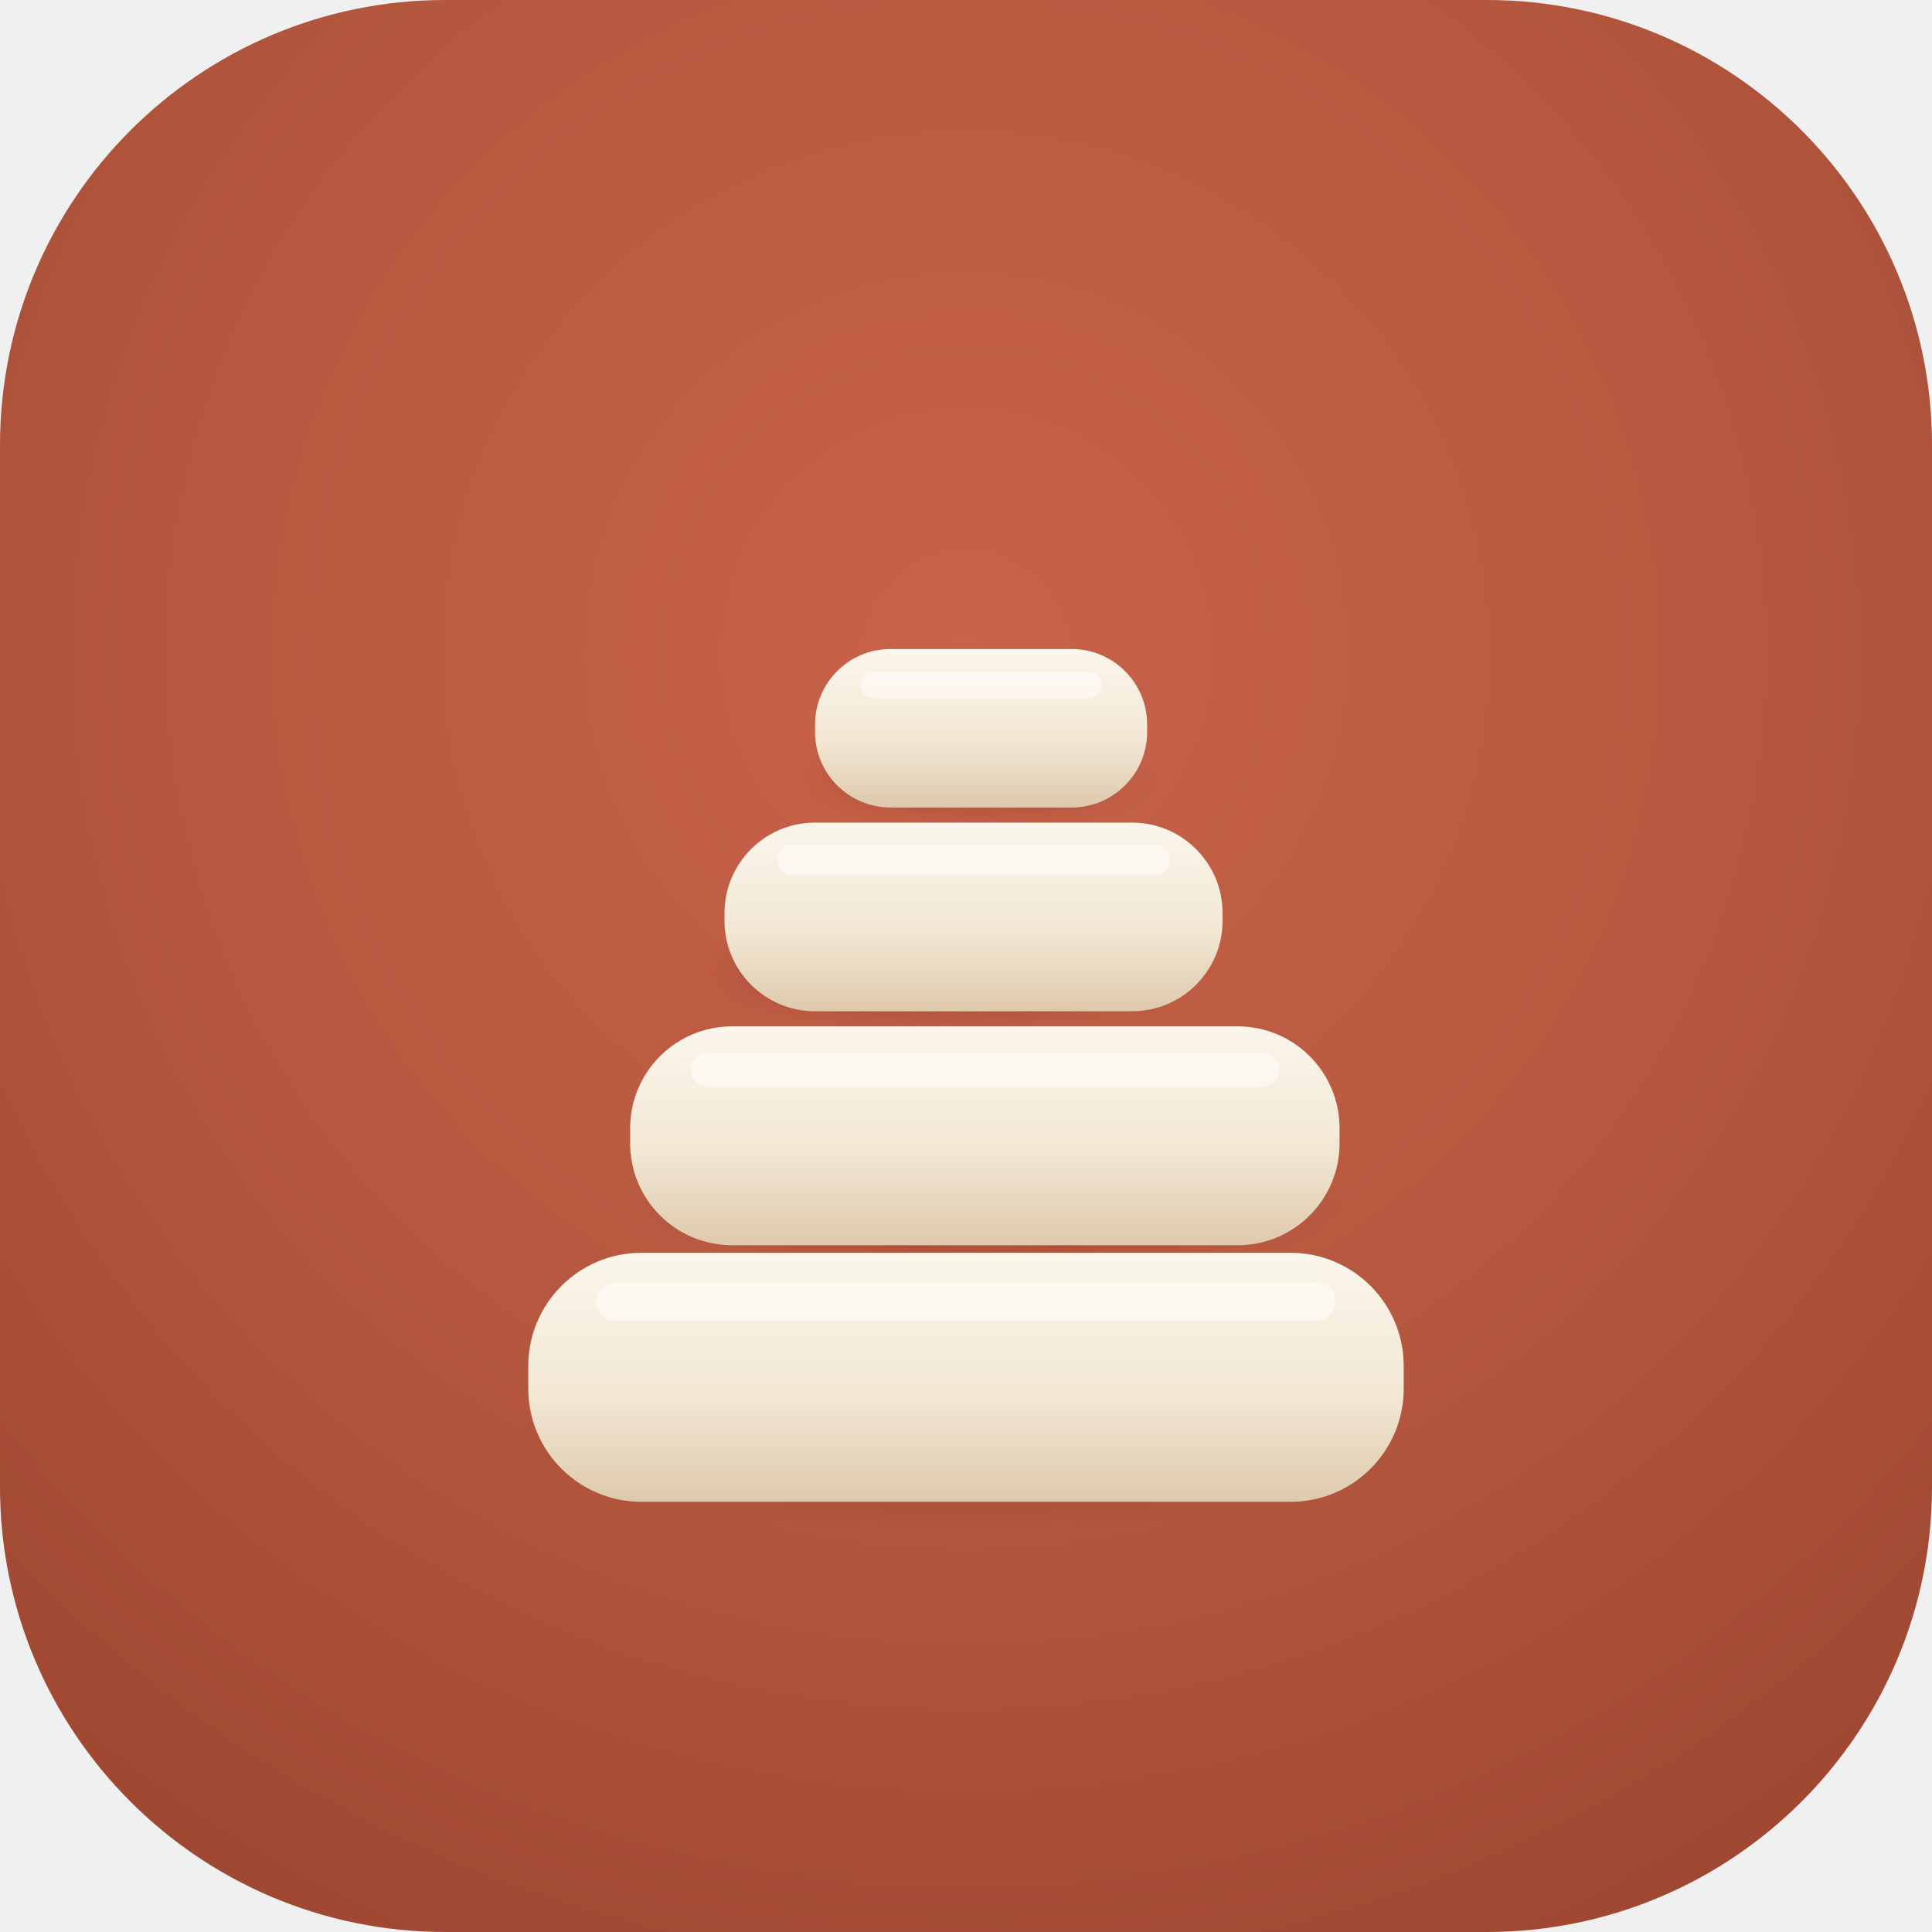
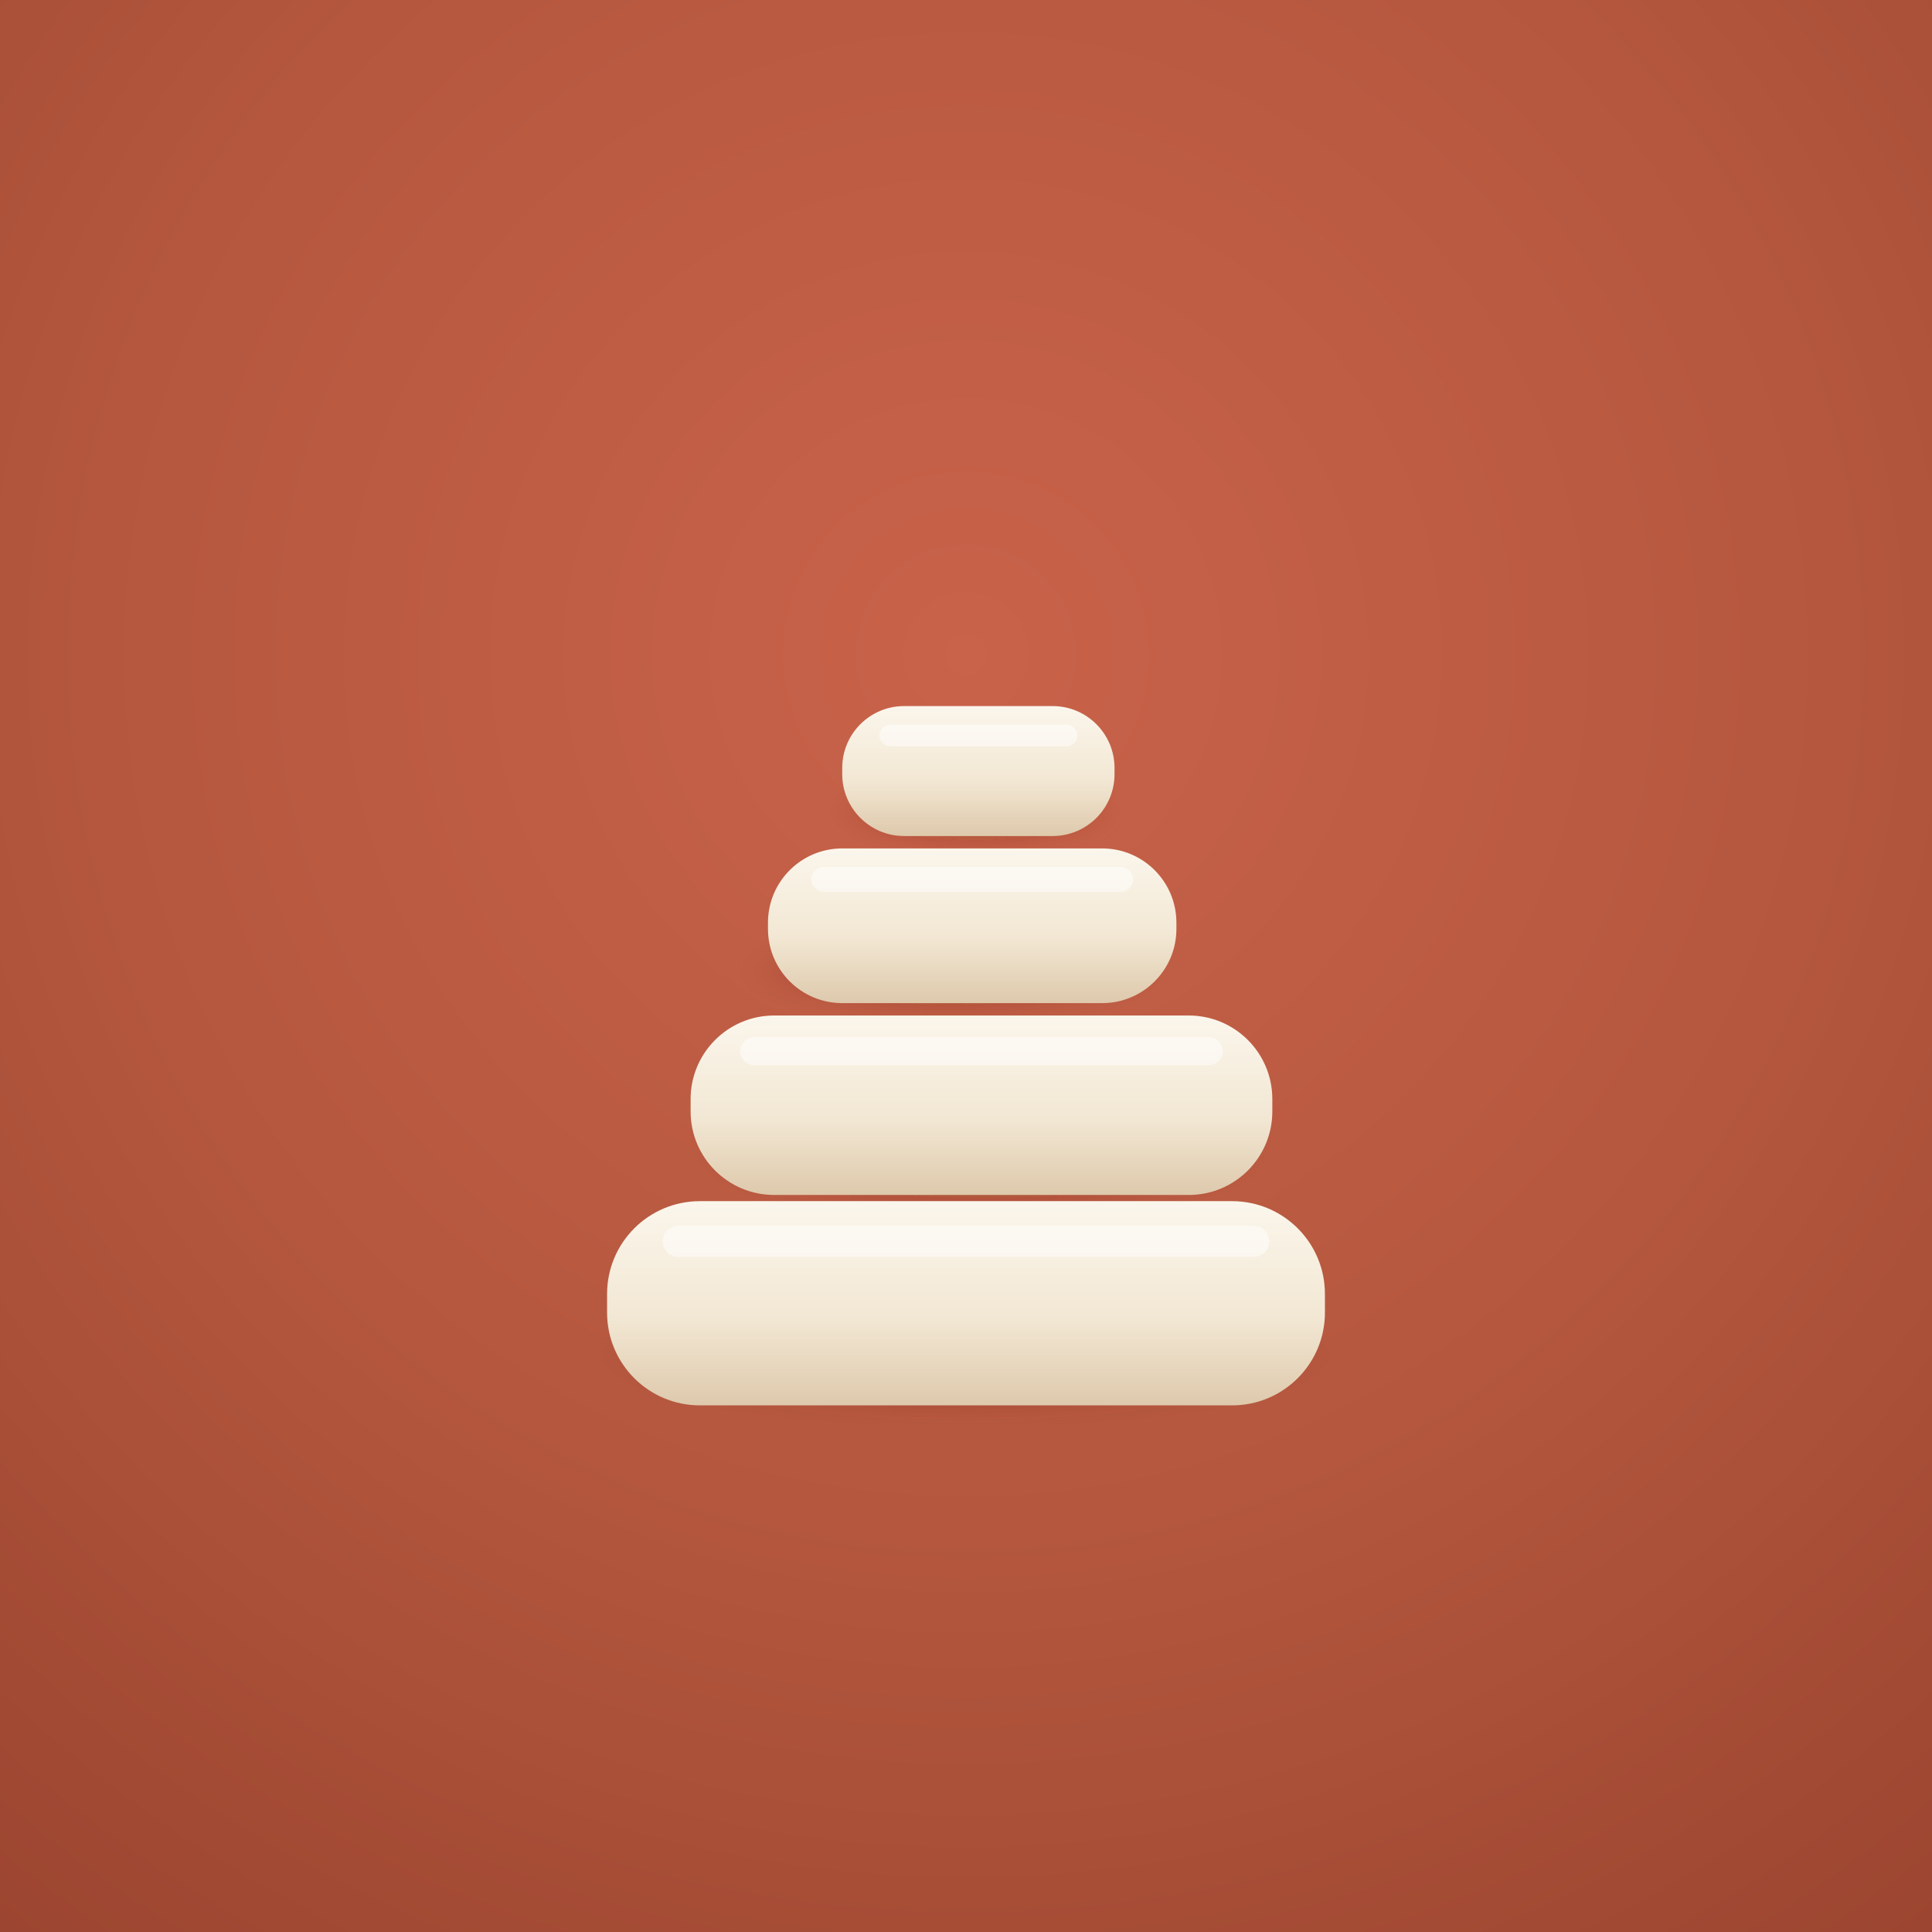
<svg xmlns="http://www.w3.org/2000/svg" viewBox="0 0 512 512" role="img" aria-label="Cairn">
  <defs>
-     <radialGradient id="bg" cx="50%" cy="34%" r="78%">
+     <radialGradient id="bg" cx="50%" cy="34%" r="82%">
      <stop offset="0%" stop-color="#C9634A" />
      <stop offset="55%" stop-color="#B4573E" />
      <stop offset="100%" stop-color="#9C4530" />
    </radialGradient>
    <linearGradient id="stone" x1="0" y1="0" x2="0" y2="1">
      <stop offset="0%" stop-color="#FBF6EC" />
      <stop offset="58%" stop-color="#F2E7D3" />
      <stop offset="100%" stop-color="#DEC9AC" />
    </linearGradient>
    <radialGradient id="contact" cx="50%" cy="50%" r="50%">
      <stop offset="0%" stop-color="#5E2517" stop-opacity="0.42" />
      <stop offset="100%" stop-color="#5E2517" stop-opacity="0" />
    </radialGradient>
    <filter id="soft" x="-20%" y="-20%" width="140%" height="140%">
      <feGaussianBlur stdDeviation="3.2" />
    </filter>
  </defs>
-   <rect width="512" height="512" rx="118" fill="url(#bg)" />
-   <g>
+   <rect width="512" height="512" fill="url(#bg)" />
+   <g transform="translate(256 256) scale(0.82) translate(-256 -256)">
    <ellipse cx="256" cy="382" rx="118" ry="20" fill="url(#contact)" filter="url(#soft)" />
    <ellipse cx="261" cy="318" rx="92" ry="17" fill="url(#contact)" filter="url(#soft)" />
    <ellipse cx="251" cy="258" rx="68" ry="14" fill="url(#contact)" filter="url(#soft)" />
    <ellipse cx="259" cy="206" rx="46" ry="12" fill="url(#contact)" filter="url(#soft)" />
    <rect x="140" y="332" width="232" height="66" rx="30" fill="url(#stone)" />
    <rect x="167" y="272" width="188" height="58" rx="27" fill="url(#stone)" />
    <rect x="192" y="218" width="132" height="50" rx="24" fill="url(#stone)" />
    <rect x="216" y="172" width="88" height="42" rx="20" fill="url(#stone)" />
    <g fill="#FFFFFF" opacity="0.5">
      <rect x="158" y="340" width="196" height="10" rx="5" />
      <rect x="183" y="279" width="156" height="9" rx="4.5" />
      <rect x="206" y="224" width="104" height="8" rx="4" />
      <rect x="228" y="178" width="64" height="7" rx="3.5" />
    </g>
  </g>
</svg>
